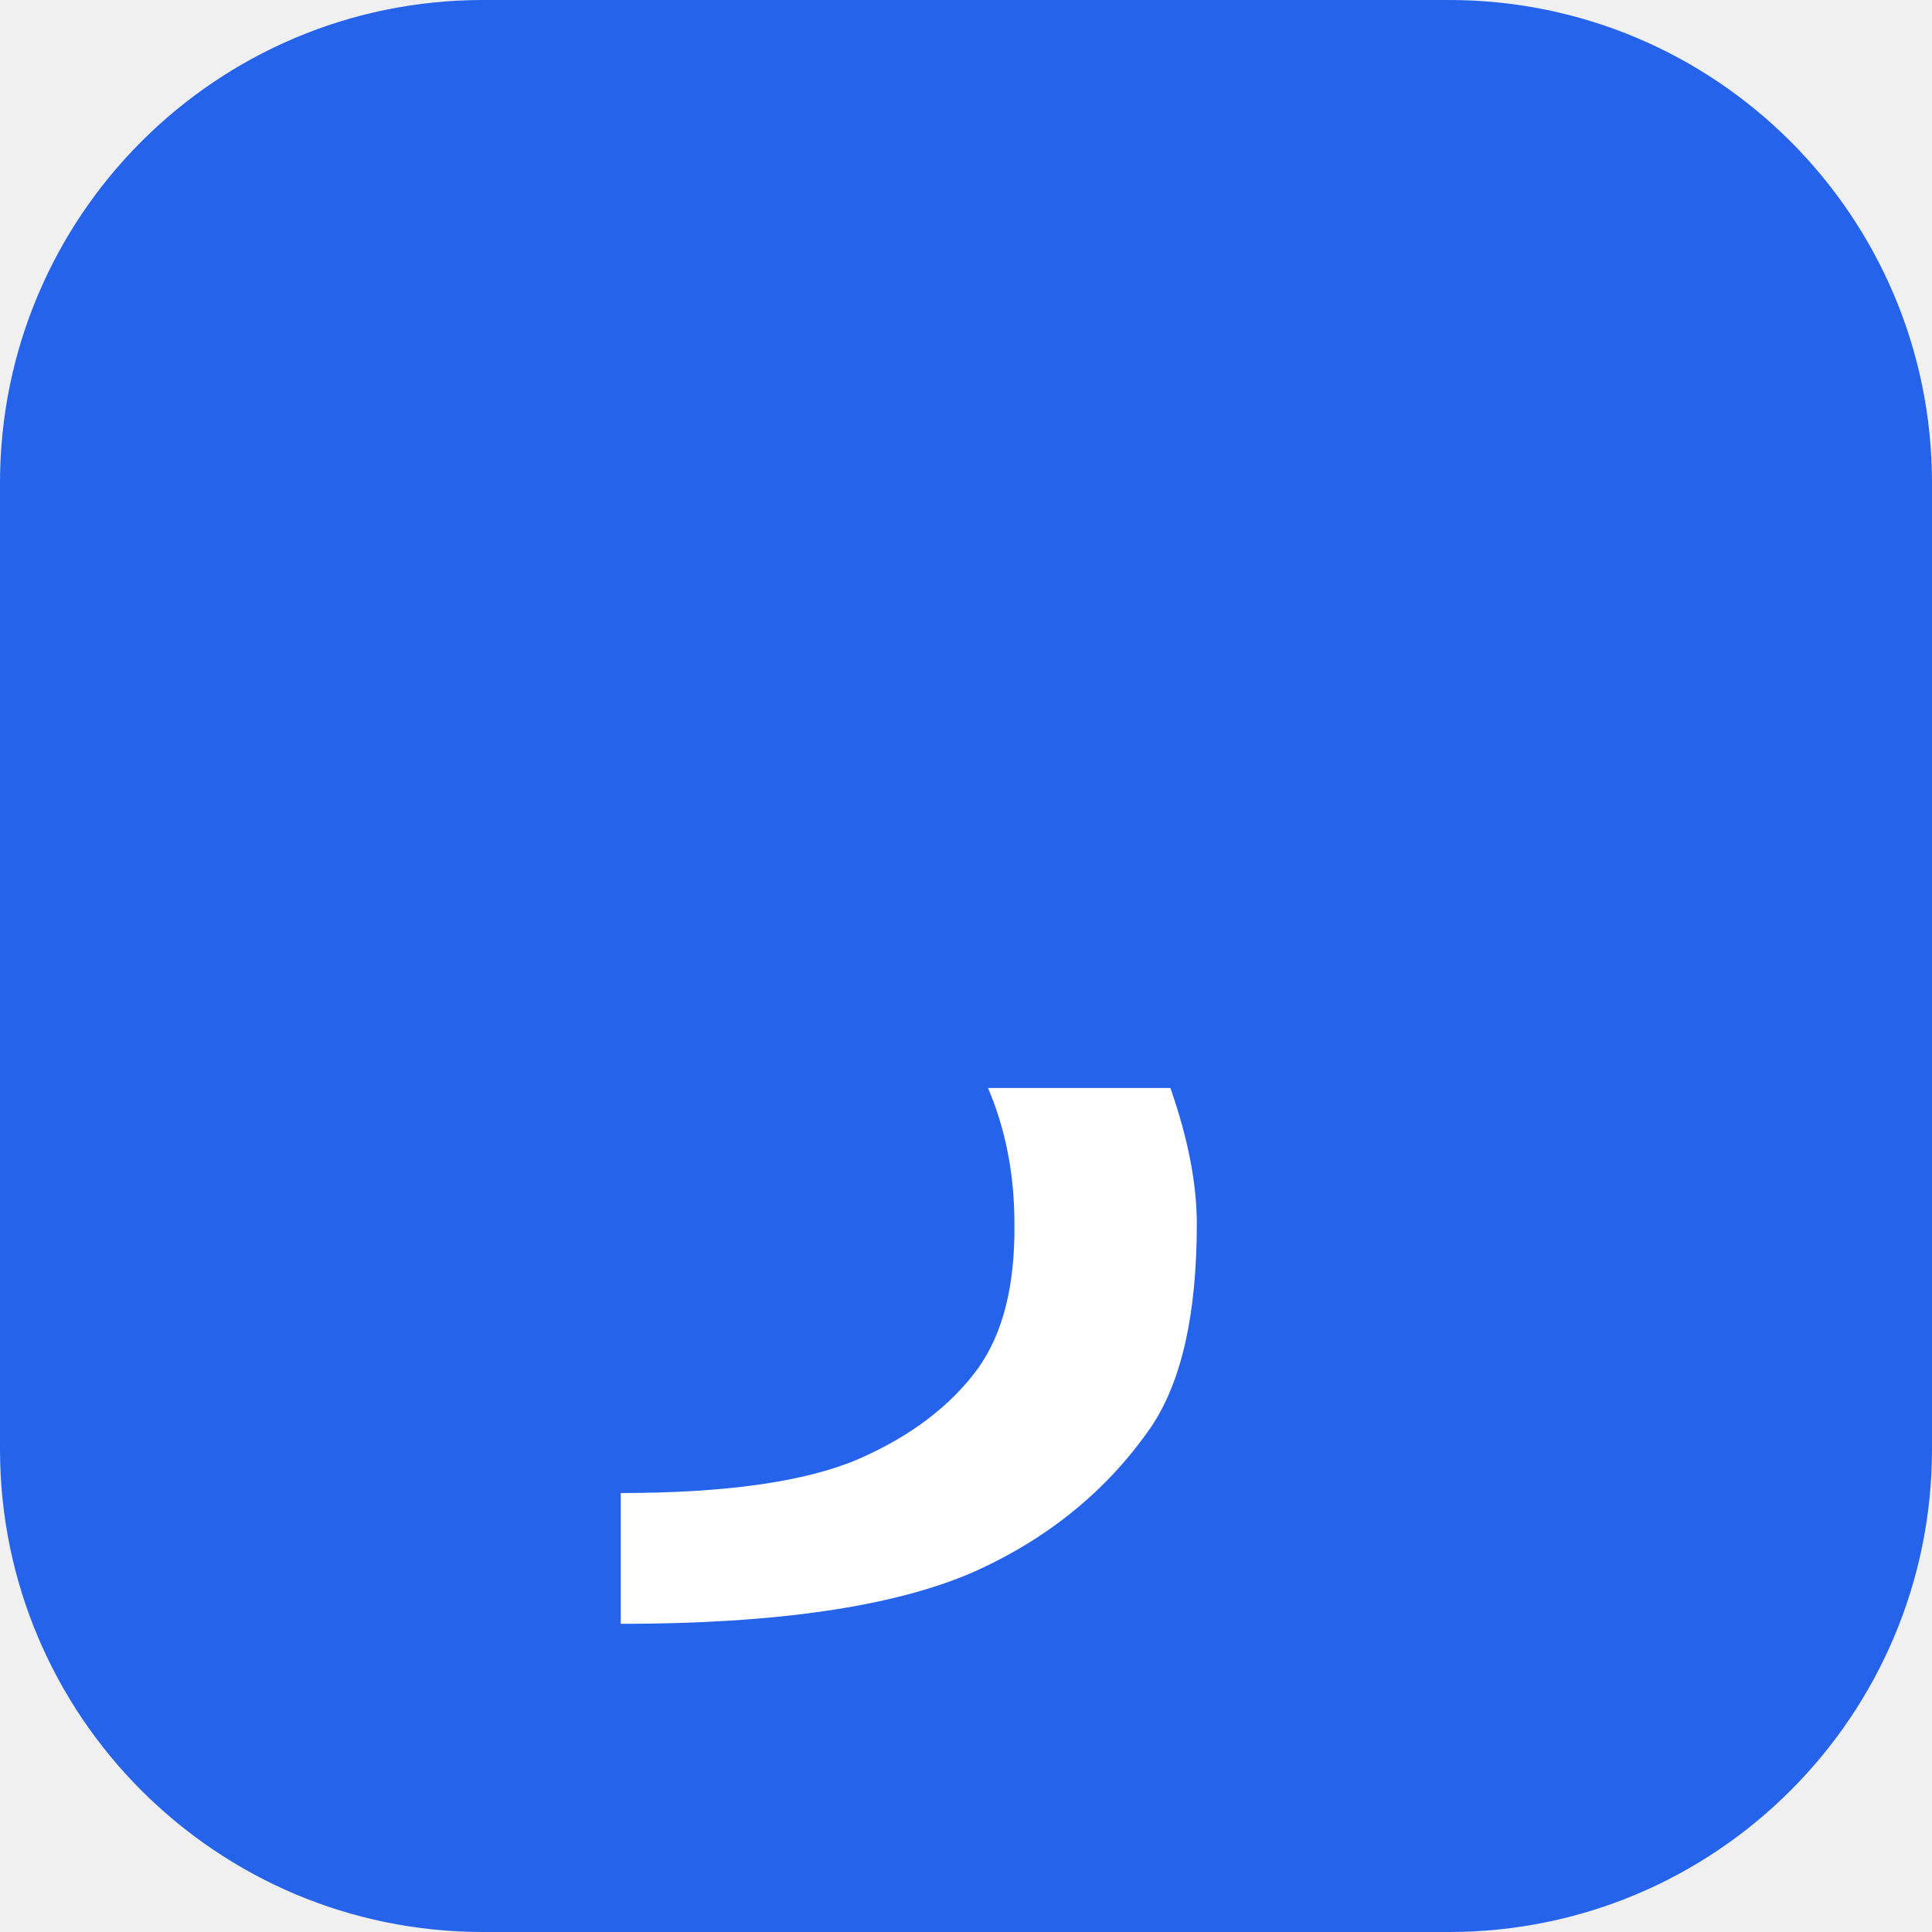
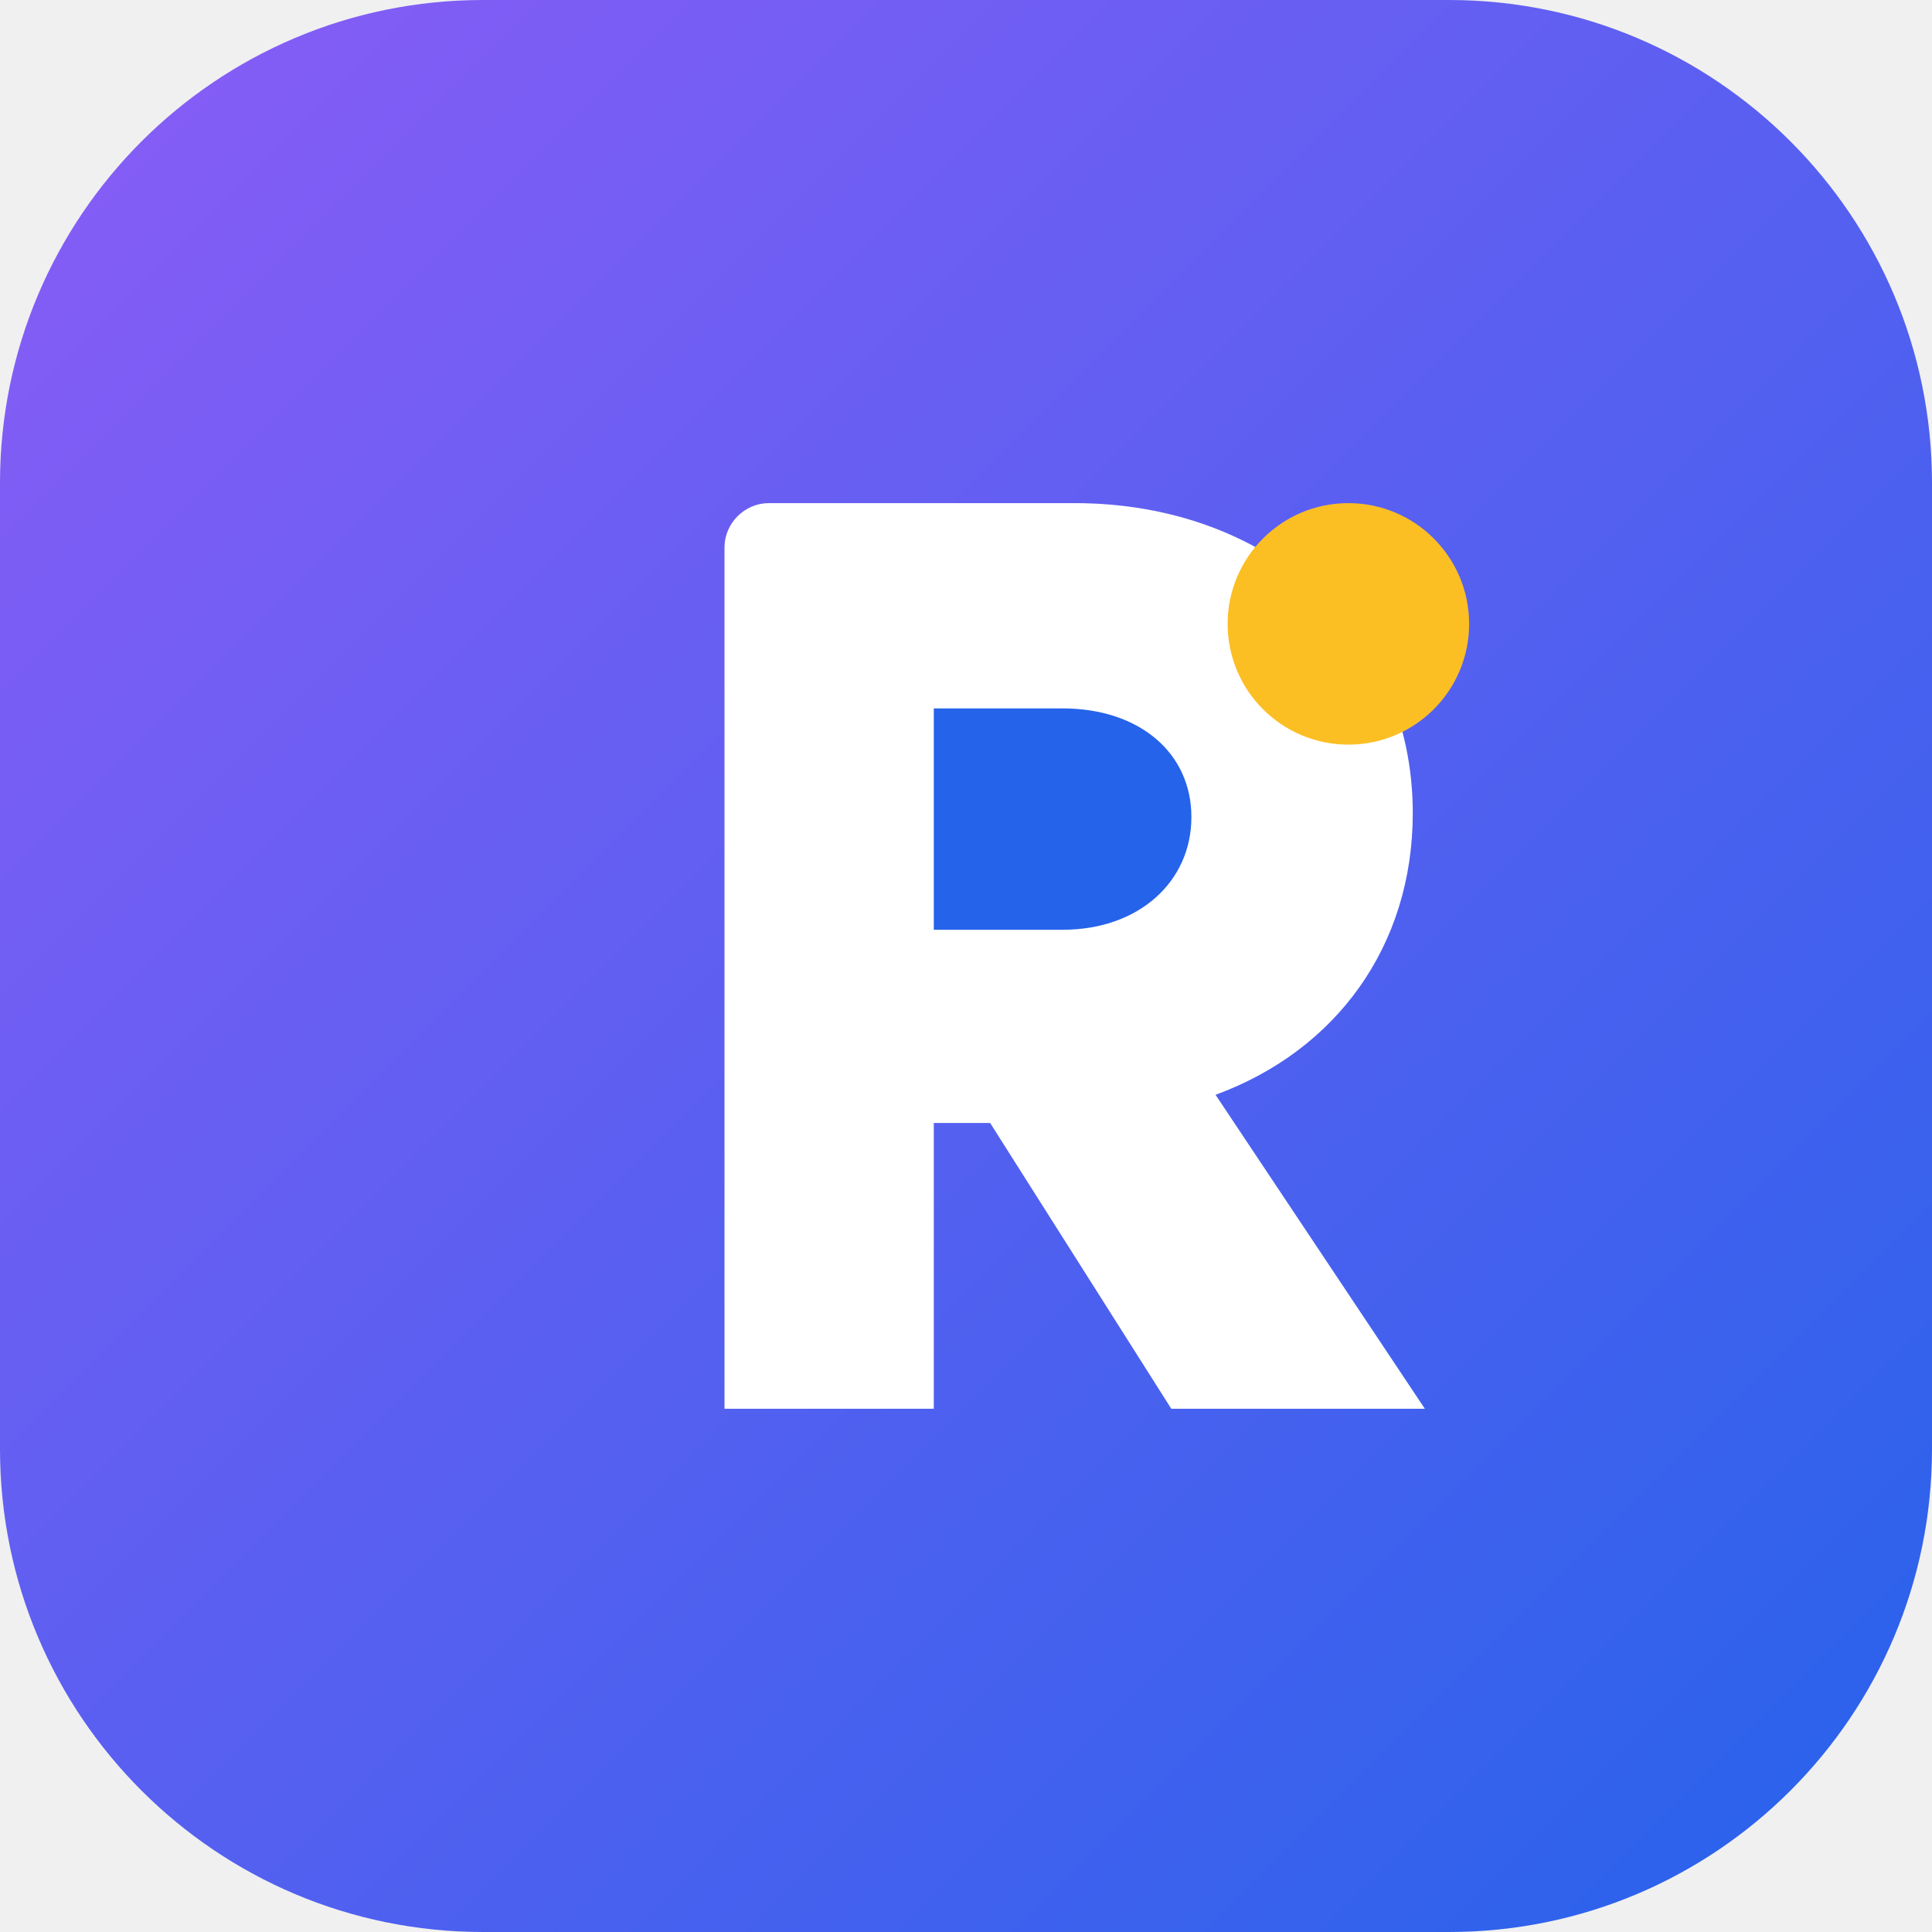
- <svg xmlns="http://www.w3.org/2000/svg" viewBox="0 0 24 24">
-   <rect width="24" height="24" rx="6" fill="#2563eb" />
-   <text x="12" y="17" font-family="Vazirmatn,Tahoma,sans-serif" font-size="13" font-weight="bold" fill="#fff" text-anchor="middle">ر</text>
+ <svg xmlns="http://www.w3.org/2000/svg" viewBox="0 0 48 48" width="48" height="48" role="img" aria-label="rubika">
+   <defs>
+     <linearGradient id="rug" x1="0" y1="0" x2="1" y2="1">
+       <stop offset="0" stop-color="#8b5cf6" />
+       <stop offset="1" stop-color="#2563eb" />
+     </linearGradient>
+   </defs>
+   <rect width="48" height="48" rx="12" fill="url(#rug)" />
+   <path d="M18 35V13.6c0-.6.5-1.1 1.1-1.1h7.6c4.8 0 8.4 3.2 8.4 7.7 0 3.3-1.9 5.9-4.9 7l5.2 7.8h-6.3l-4.5-7.1h-1.4V35z" fill="#fff" />
+   <path d="M23.2 17.6h3.2c1.9 0 3.2 1.1 3.2 2.7s-1.3 2.8-3.2 2.8h-3.2z" fill="#2563eb" />
+   <circle cx="33.5" cy="15.5" r="3" fill="#fbbf24" />
</svg>
